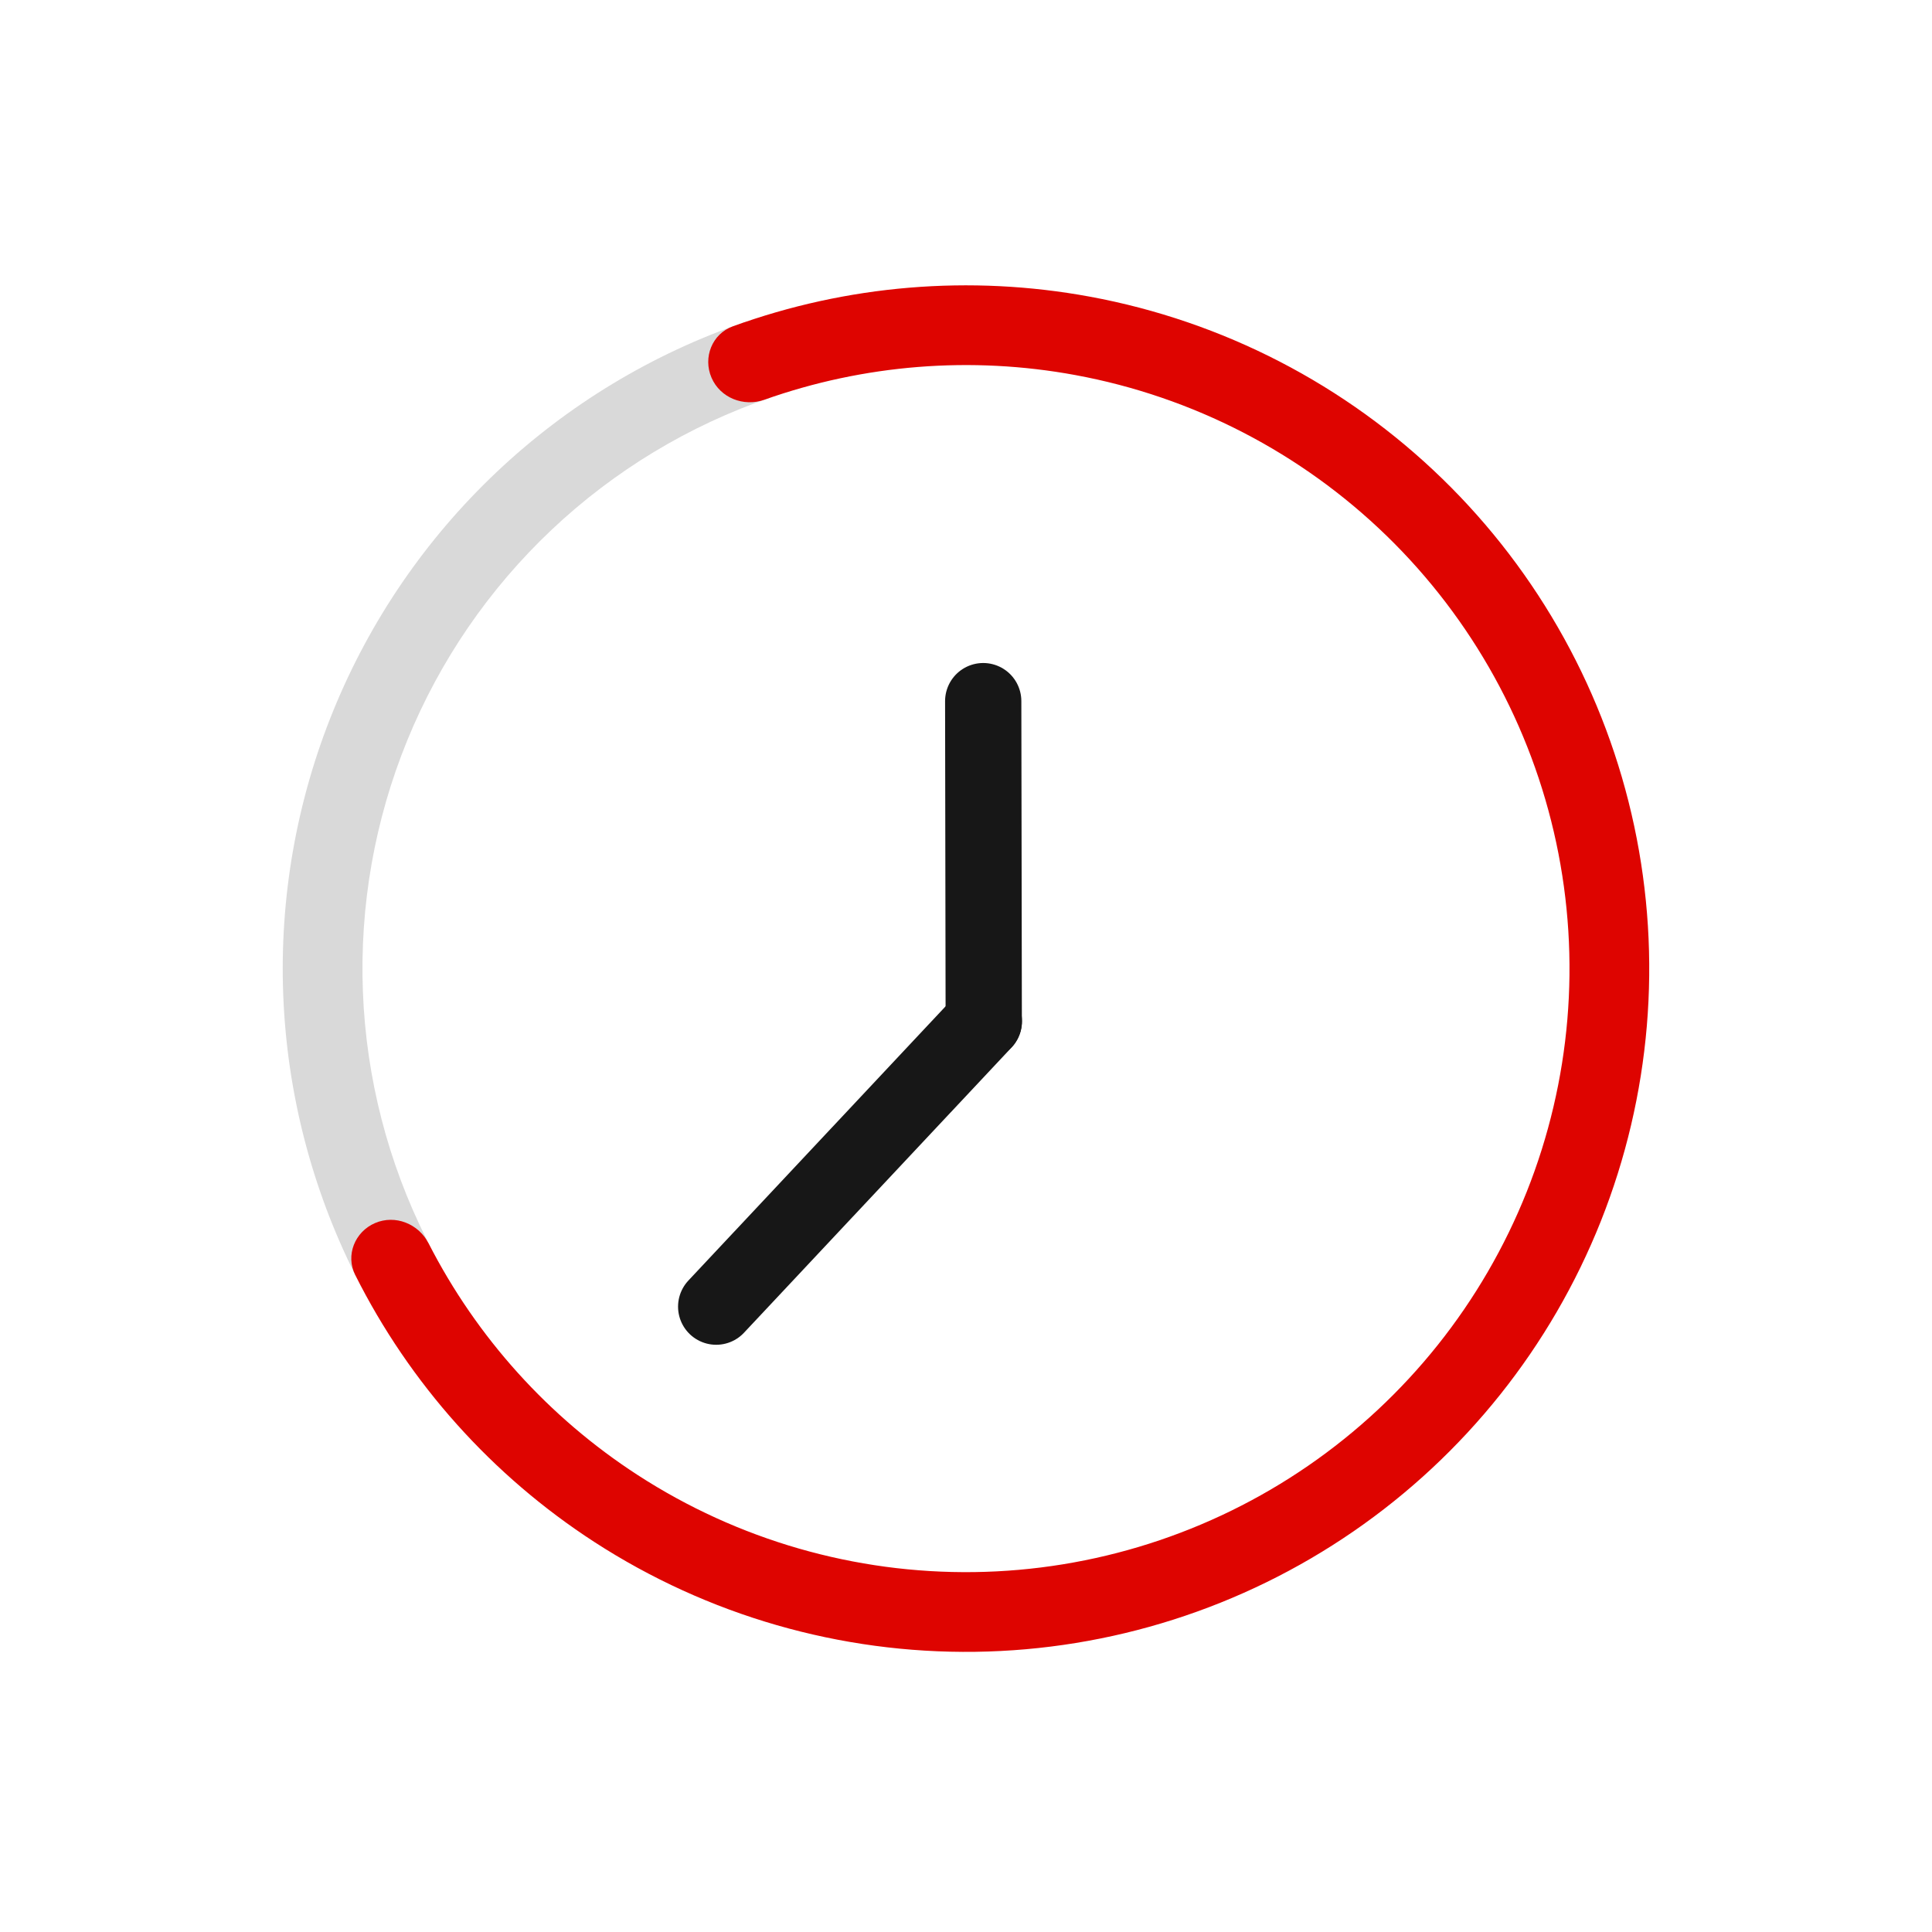
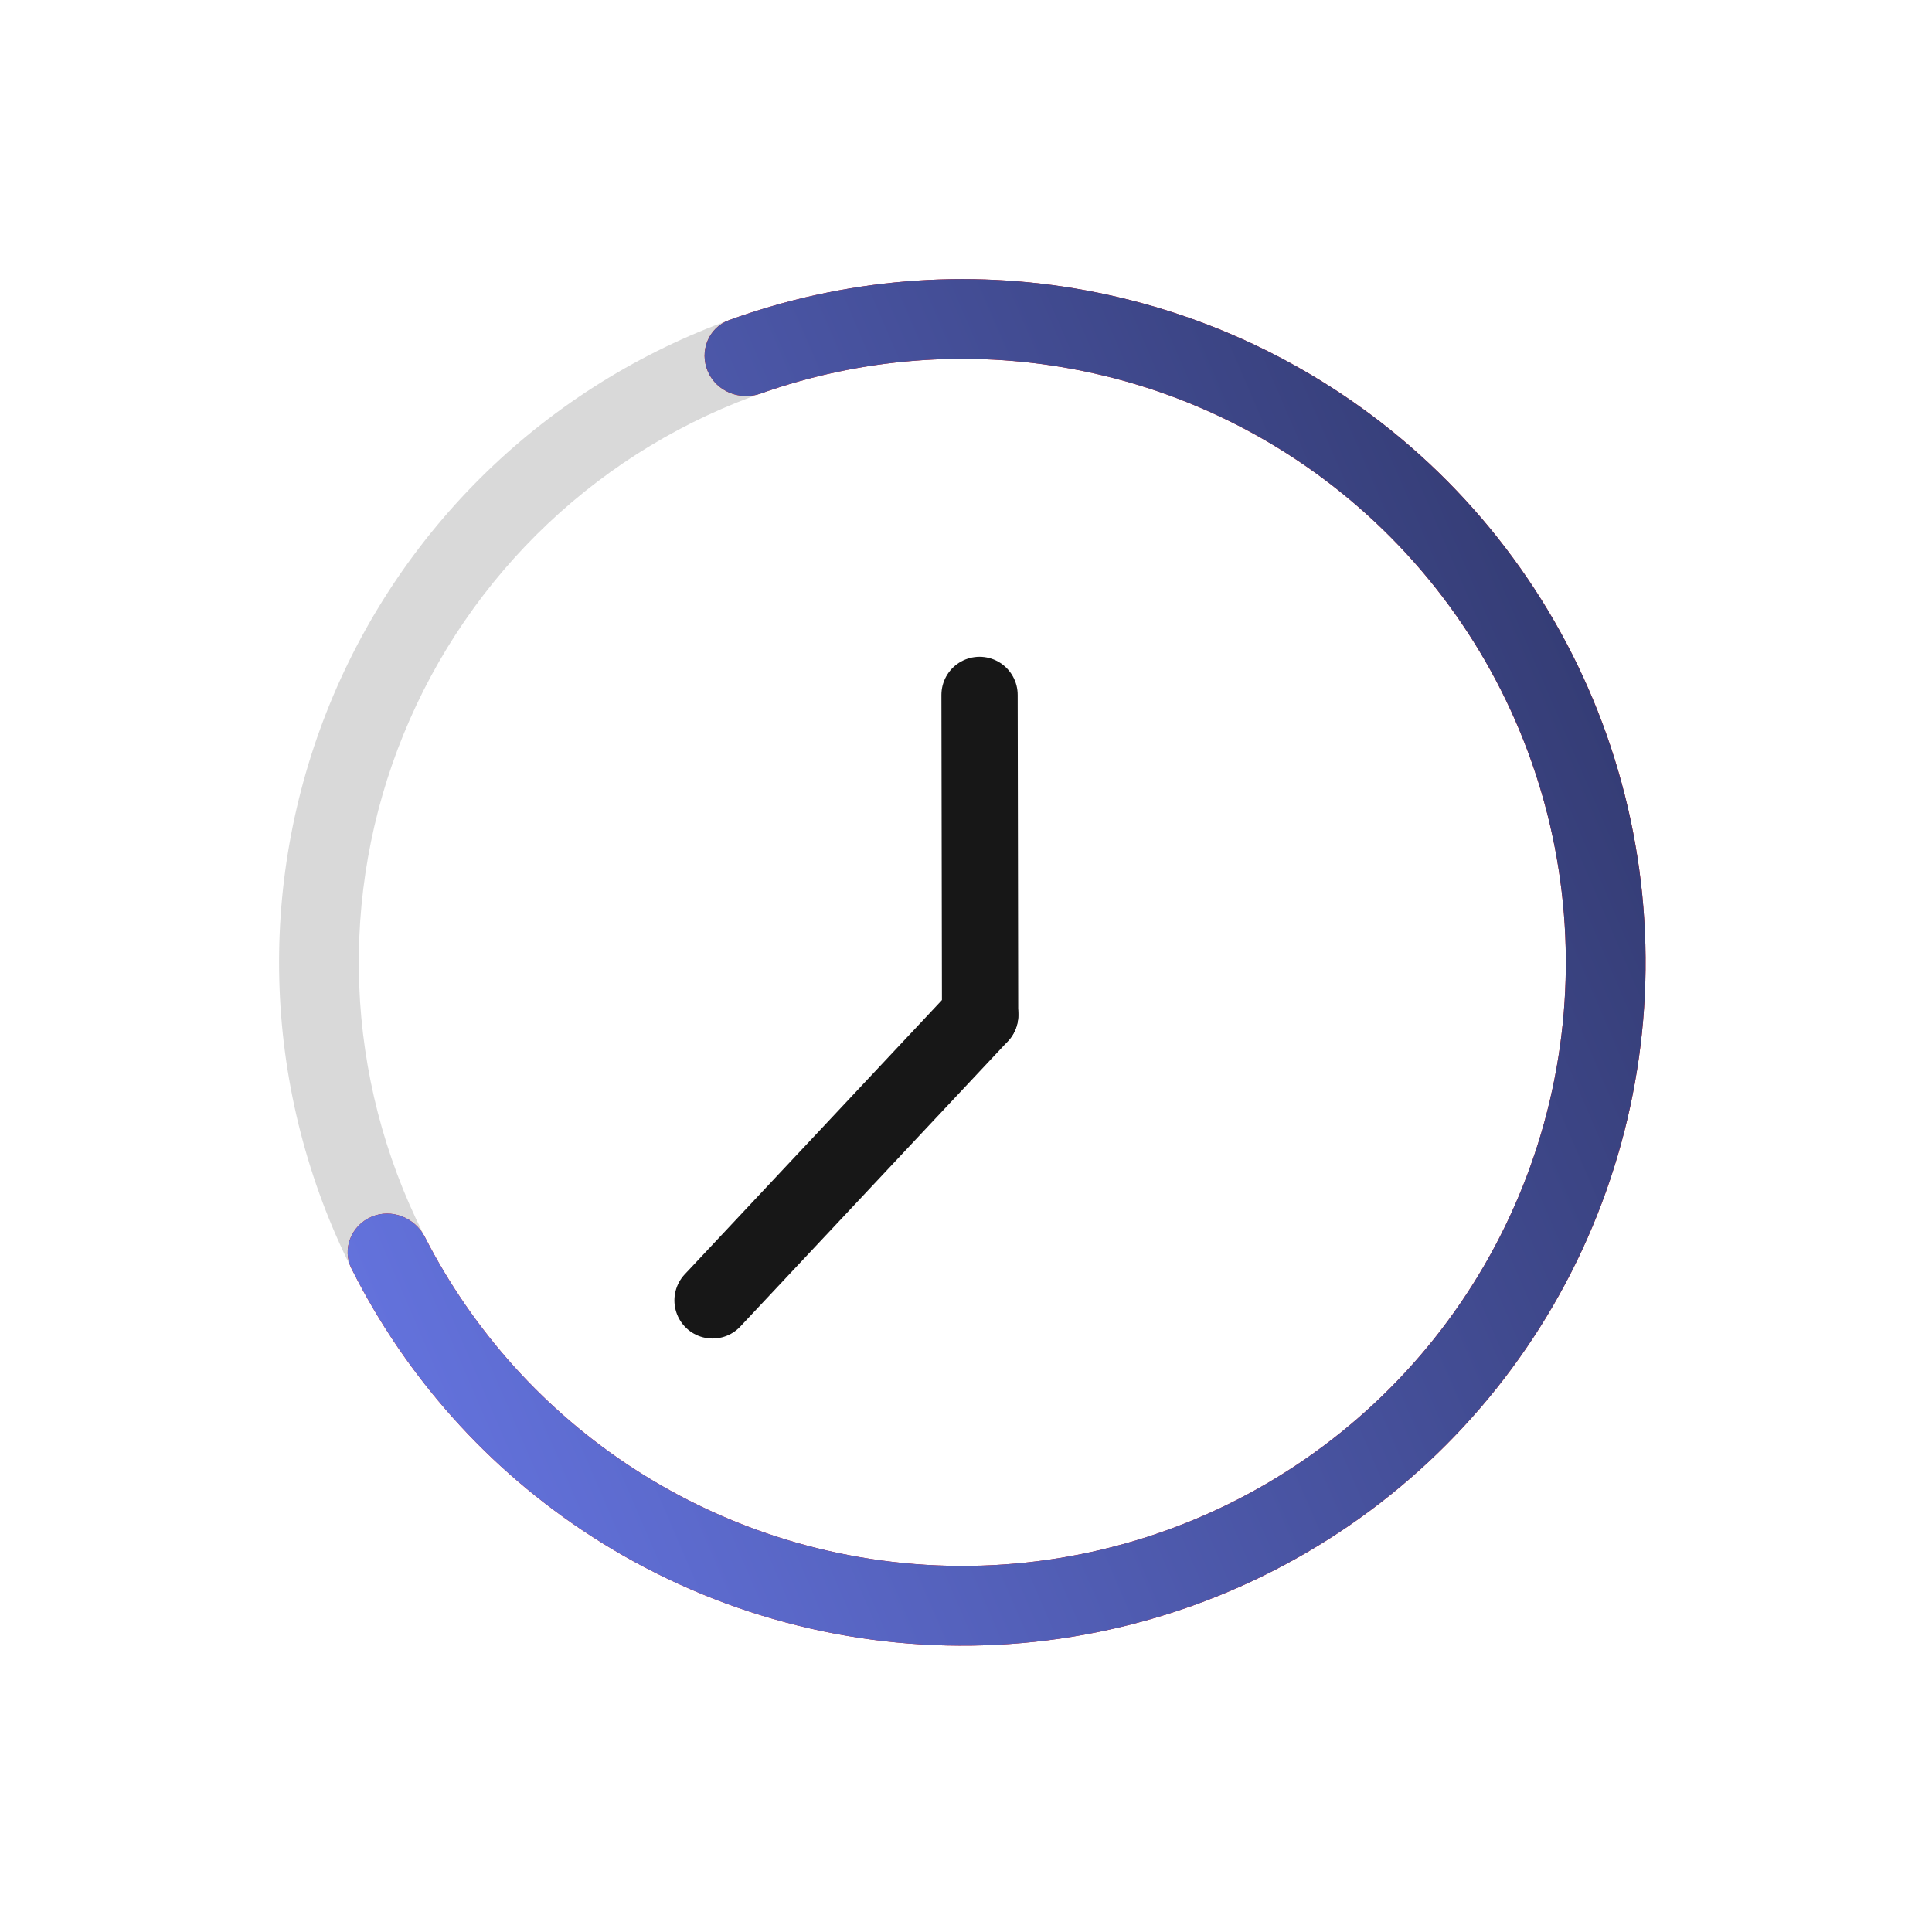
<svg xmlns="http://www.w3.org/2000/svg" width="152" height="152" viewBox="0 0 152 152" fill="none">
-   <path d="M58.558 25.356C51.304 27.844 44.666 31.855 39.091 37.121C33.515 42.387 29.131 48.784 26.232 55.884C23.333 62.984 21.987 70.623 22.284 78.286C22.581 85.949 24.514 93.46 27.954 100.315L33.56 97.501C30.522 91.447 28.814 84.812 28.552 78.043C28.289 71.274 29.478 64.527 32.039 58.255C34.6 51.984 38.472 46.333 43.398 41.681C48.323 37.03 54.186 33.487 60.594 31.289L58.558 25.356Z" fill="#D9D9D9" />
-   <path d="M55.977 29.713C55.292 28.122 56.024 26.267 57.652 25.676C66.626 22.418 76.325 21.602 85.75 23.341C96.206 25.269 105.855 30.255 113.477 37.668C121.098 45.081 126.351 54.587 128.57 64.985C130.789 75.383 129.875 86.205 125.944 96.084C122.012 105.962 115.24 114.453 106.482 120.482C97.725 126.511 87.377 129.808 76.746 129.956C66.115 130.104 55.679 127.097 46.757 121.313C38.715 116.1 32.229 108.843 27.948 100.309C27.171 98.761 27.914 96.911 29.505 96.225C31.096 95.54 32.932 96.281 33.721 97.823C37.503 105.219 43.169 111.511 50.17 116.049C58.05 121.158 67.268 123.814 76.659 123.684C86.049 123.553 95.19 120.641 102.925 115.315C110.66 109.989 116.642 102.489 120.115 93.764C123.588 85.038 124.395 75.479 122.435 66.294C120.475 57.11 115.835 48.713 109.103 42.165C102.37 35.618 93.847 31.214 84.612 29.51C76.407 27.996 67.967 28.674 60.138 31.449C58.505 32.028 56.662 31.304 55.977 29.713Z" fill="#DE0400" />
-   <path d="M77.354 55.162L77.396 80.346" stroke="#171717" stroke-width="6" stroke-linecap="round" />
-   <path d="M56.346 102.8L77.406 80.347" stroke="#171717" stroke-width="6" stroke-linecap="round" />
+   <path d="M58.271 24.865C51.017 27.354 44.379 31.365 38.803 36.631C33.227 41.896 28.843 48.294 25.944 55.394C23.045 62.494 21.699 70.132 21.996 77.796C22.293 85.459 24.226 92.97 27.666 99.824L33.272 97.011C30.234 90.956 28.526 84.322 28.264 77.553C28.002 70.784 29.191 64.037 31.751 57.765C34.312 51.493 38.185 45.842 43.11 41.191C48.035 36.54 53.898 32.997 60.306 30.799L58.271 24.865Z" fill="#D9D9D9" />
+   <path d="M55.69 29.222C55.005 27.631 55.736 25.777 57.365 25.186C66.338 21.927 76.037 21.112 85.463 22.85C95.918 24.779 105.567 29.765 113.189 37.178C120.811 44.59 126.064 54.097 128.283 64.495C130.502 74.892 129.588 85.715 125.656 95.593C121.725 105.472 114.952 113.962 106.195 119.992C97.438 126.021 87.089 129.318 76.458 129.466C65.827 129.614 55.391 126.606 46.469 120.823C38.427 115.61 31.941 108.352 27.661 99.819C26.884 98.271 27.627 96.421 29.218 95.735V95.735C30.809 95.05 32.645 95.79 33.433 97.333C37.215 104.729 42.881 111.021 49.882 115.559C57.762 120.667 66.981 123.324 76.371 123.193C85.761 123.063 94.902 120.15 102.637 114.825C110.372 109.499 116.355 101.999 119.827 93.273C123.3 84.548 124.108 74.989 122.147 65.804C120.187 56.62 115.548 48.223 108.815 41.675C102.083 35.128 93.56 30.724 84.325 29.02C76.12 27.506 67.68 28.184 59.85 30.959C58.217 31.537 56.375 30.814 55.69 29.222V29.222Z" fill="#DE0400" />
+   <path d="M55.69 29.222C55.005 27.631 55.736 25.777 57.365 25.186C66.338 21.927 76.037 21.112 85.463 22.85C95.918 24.779 105.567 29.765 113.189 37.178C120.811 44.59 126.064 54.097 128.283 64.495C130.502 74.892 129.588 85.715 125.656 95.593C121.725 105.472 114.952 113.962 106.195 119.992C97.438 126.021 87.089 129.318 76.458 129.466C65.827 129.614 55.391 126.606 46.469 120.823C38.427 115.61 31.941 108.352 27.661 99.819C26.884 98.271 27.627 96.421 29.218 95.735V95.735C30.809 95.05 32.645 95.79 33.433 97.333C37.215 104.729 42.881 111.021 49.882 115.559C57.762 120.667 66.981 123.324 76.371 123.193C85.761 123.063 94.902 120.15 102.637 114.825C110.372 109.499 116.355 101.999 119.827 93.273C123.3 84.548 124.108 74.989 122.147 65.804C120.187 56.62 115.548 48.223 108.815 41.675C102.083 35.128 93.56 30.724 84.325 29.02C76.12 27.506 67.68 28.184 59.85 30.959C58.217 31.537 56.375 30.814 55.69 29.222V29.222Z" fill="url(#paint0_linear_3159_132)" />
+   <path d="M77.066 54.672L77.109 79.856" stroke="#171717" stroke-width="6" stroke-linecap="round" />
+   <path d="M56.059 102.309L77.118 79.856" stroke="#171717" stroke-width="6" stroke-linecap="round" />
+   <defs>
+     <linearGradient id="paint0_linear_3159_132" x1="125.084" y1="54.454" x2="26.337" y2="96.976" gradientUnits="userSpaceOnUse">
+       <stop stop-color="#353D76" />
+       <stop offset="1" stop-color="#6372DC" />
+     </linearGradient>
+   </defs>
</svg>
